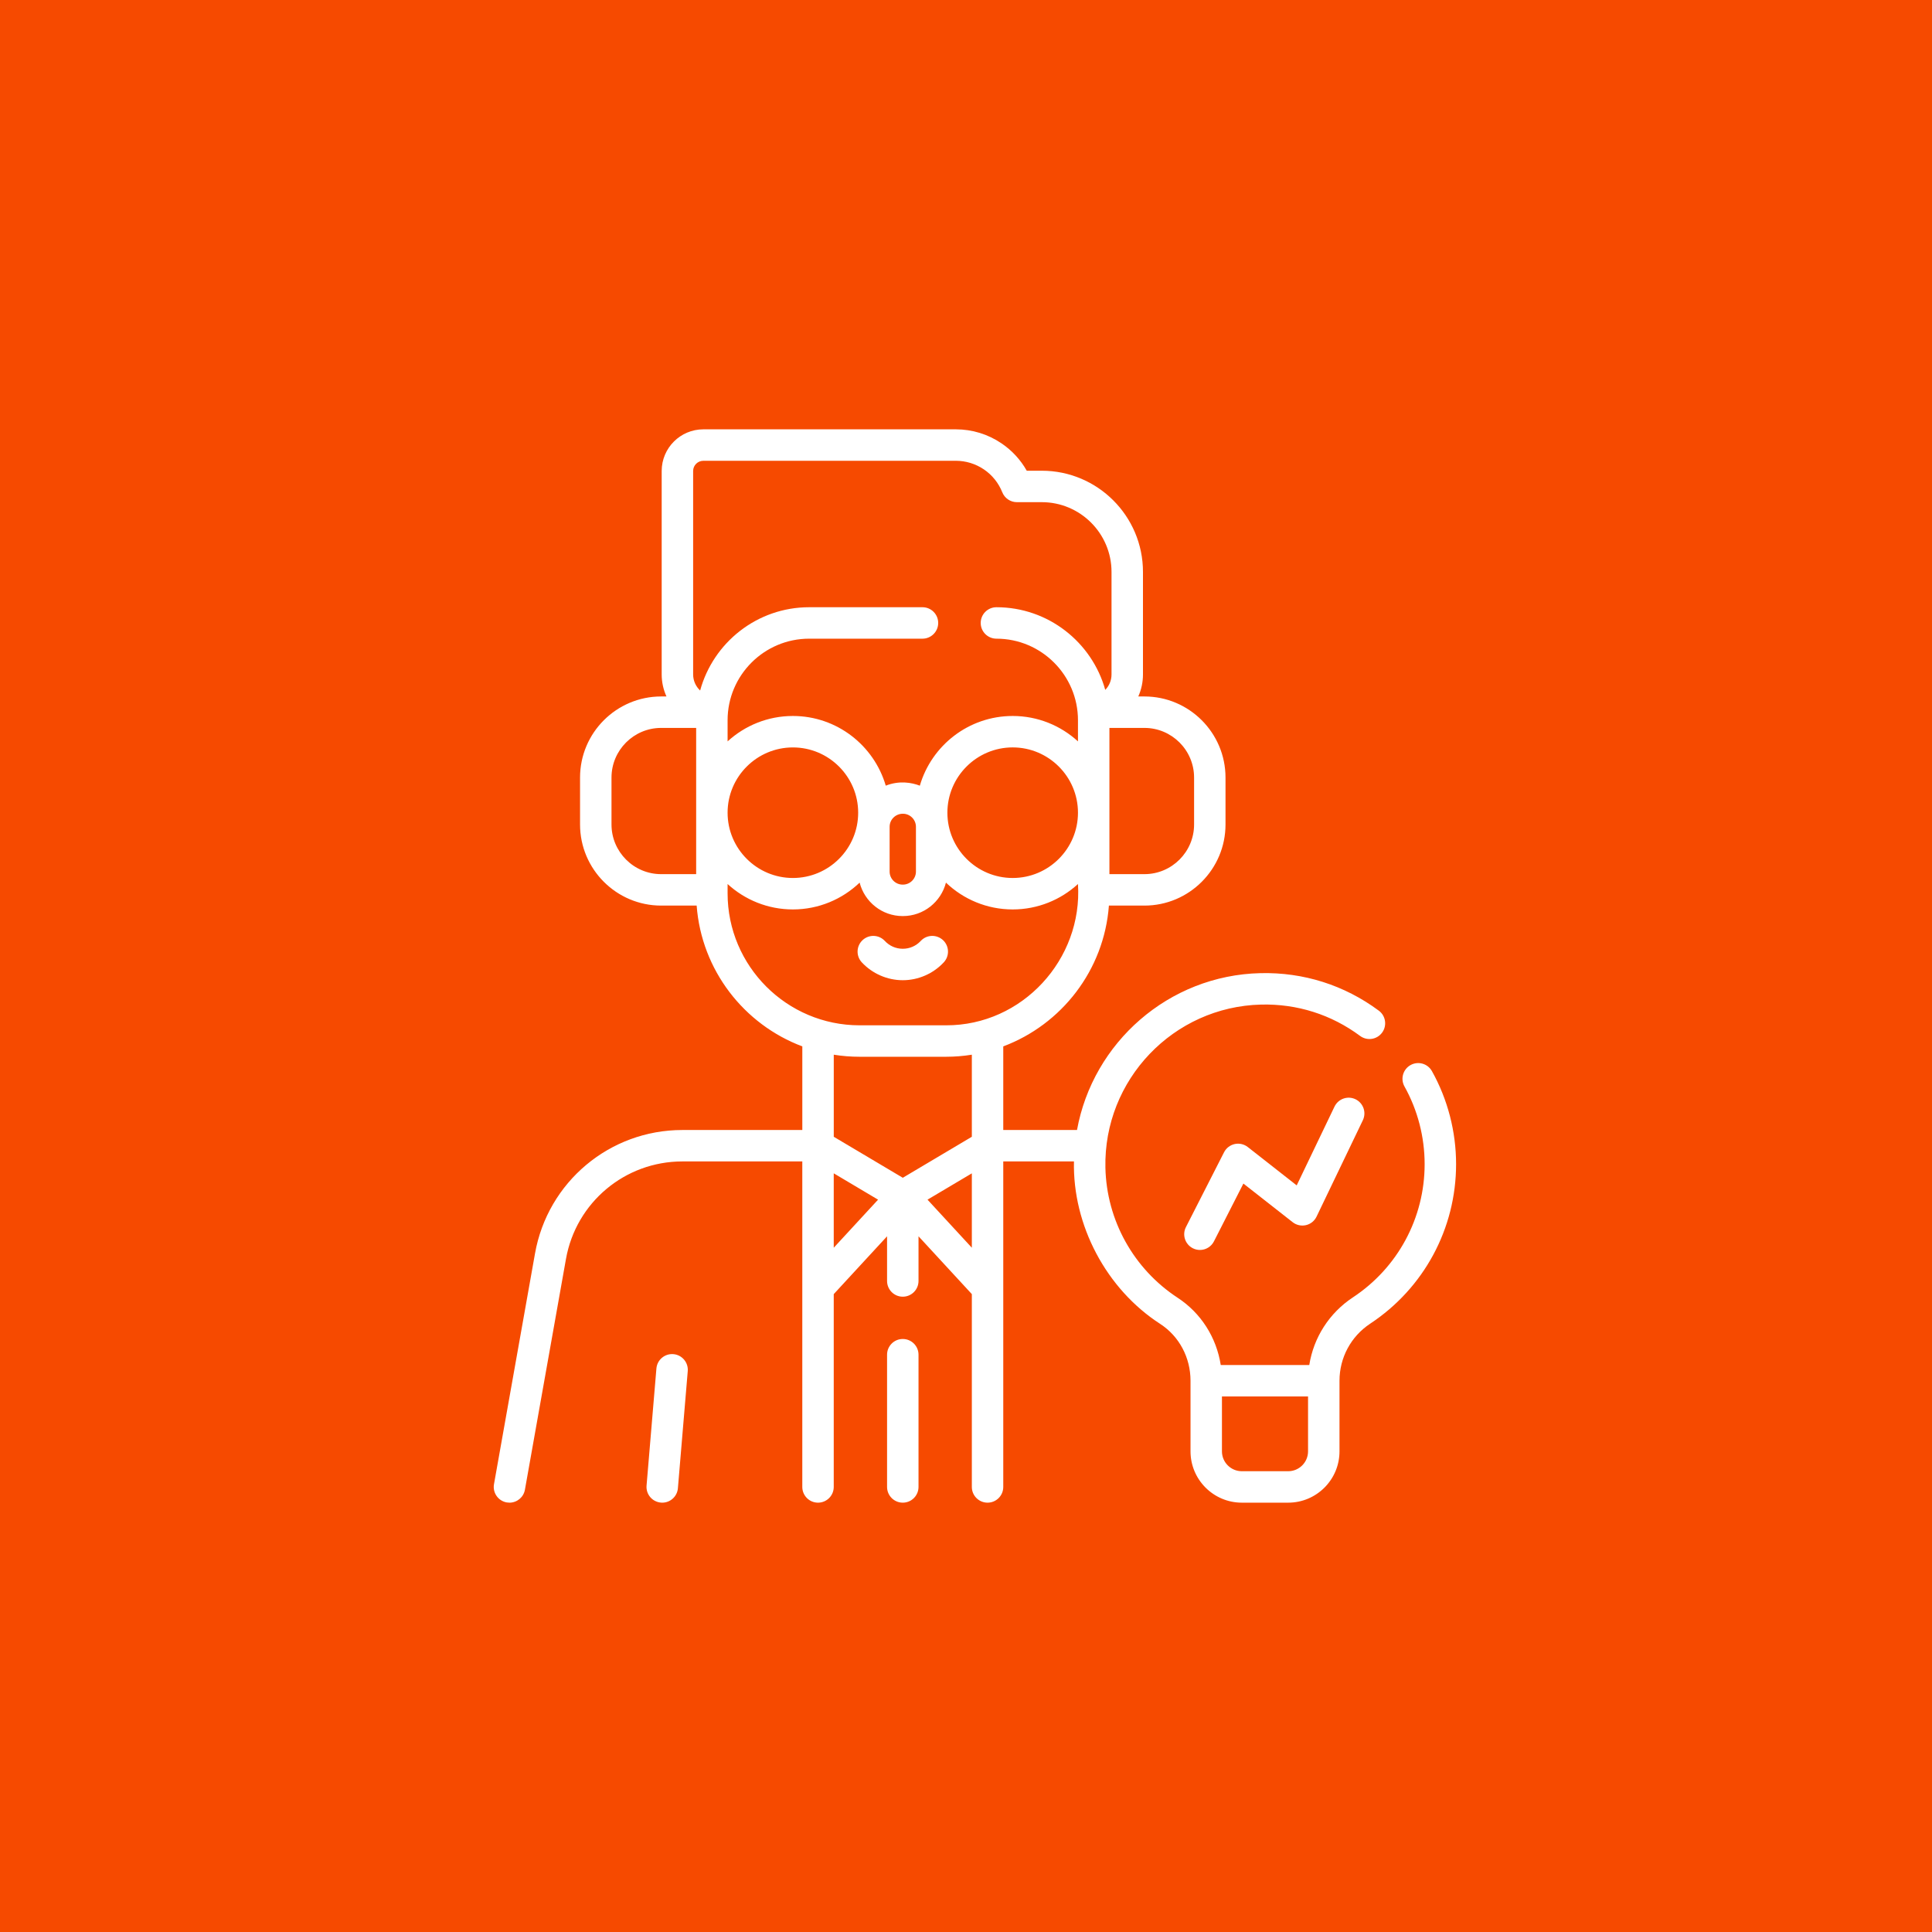
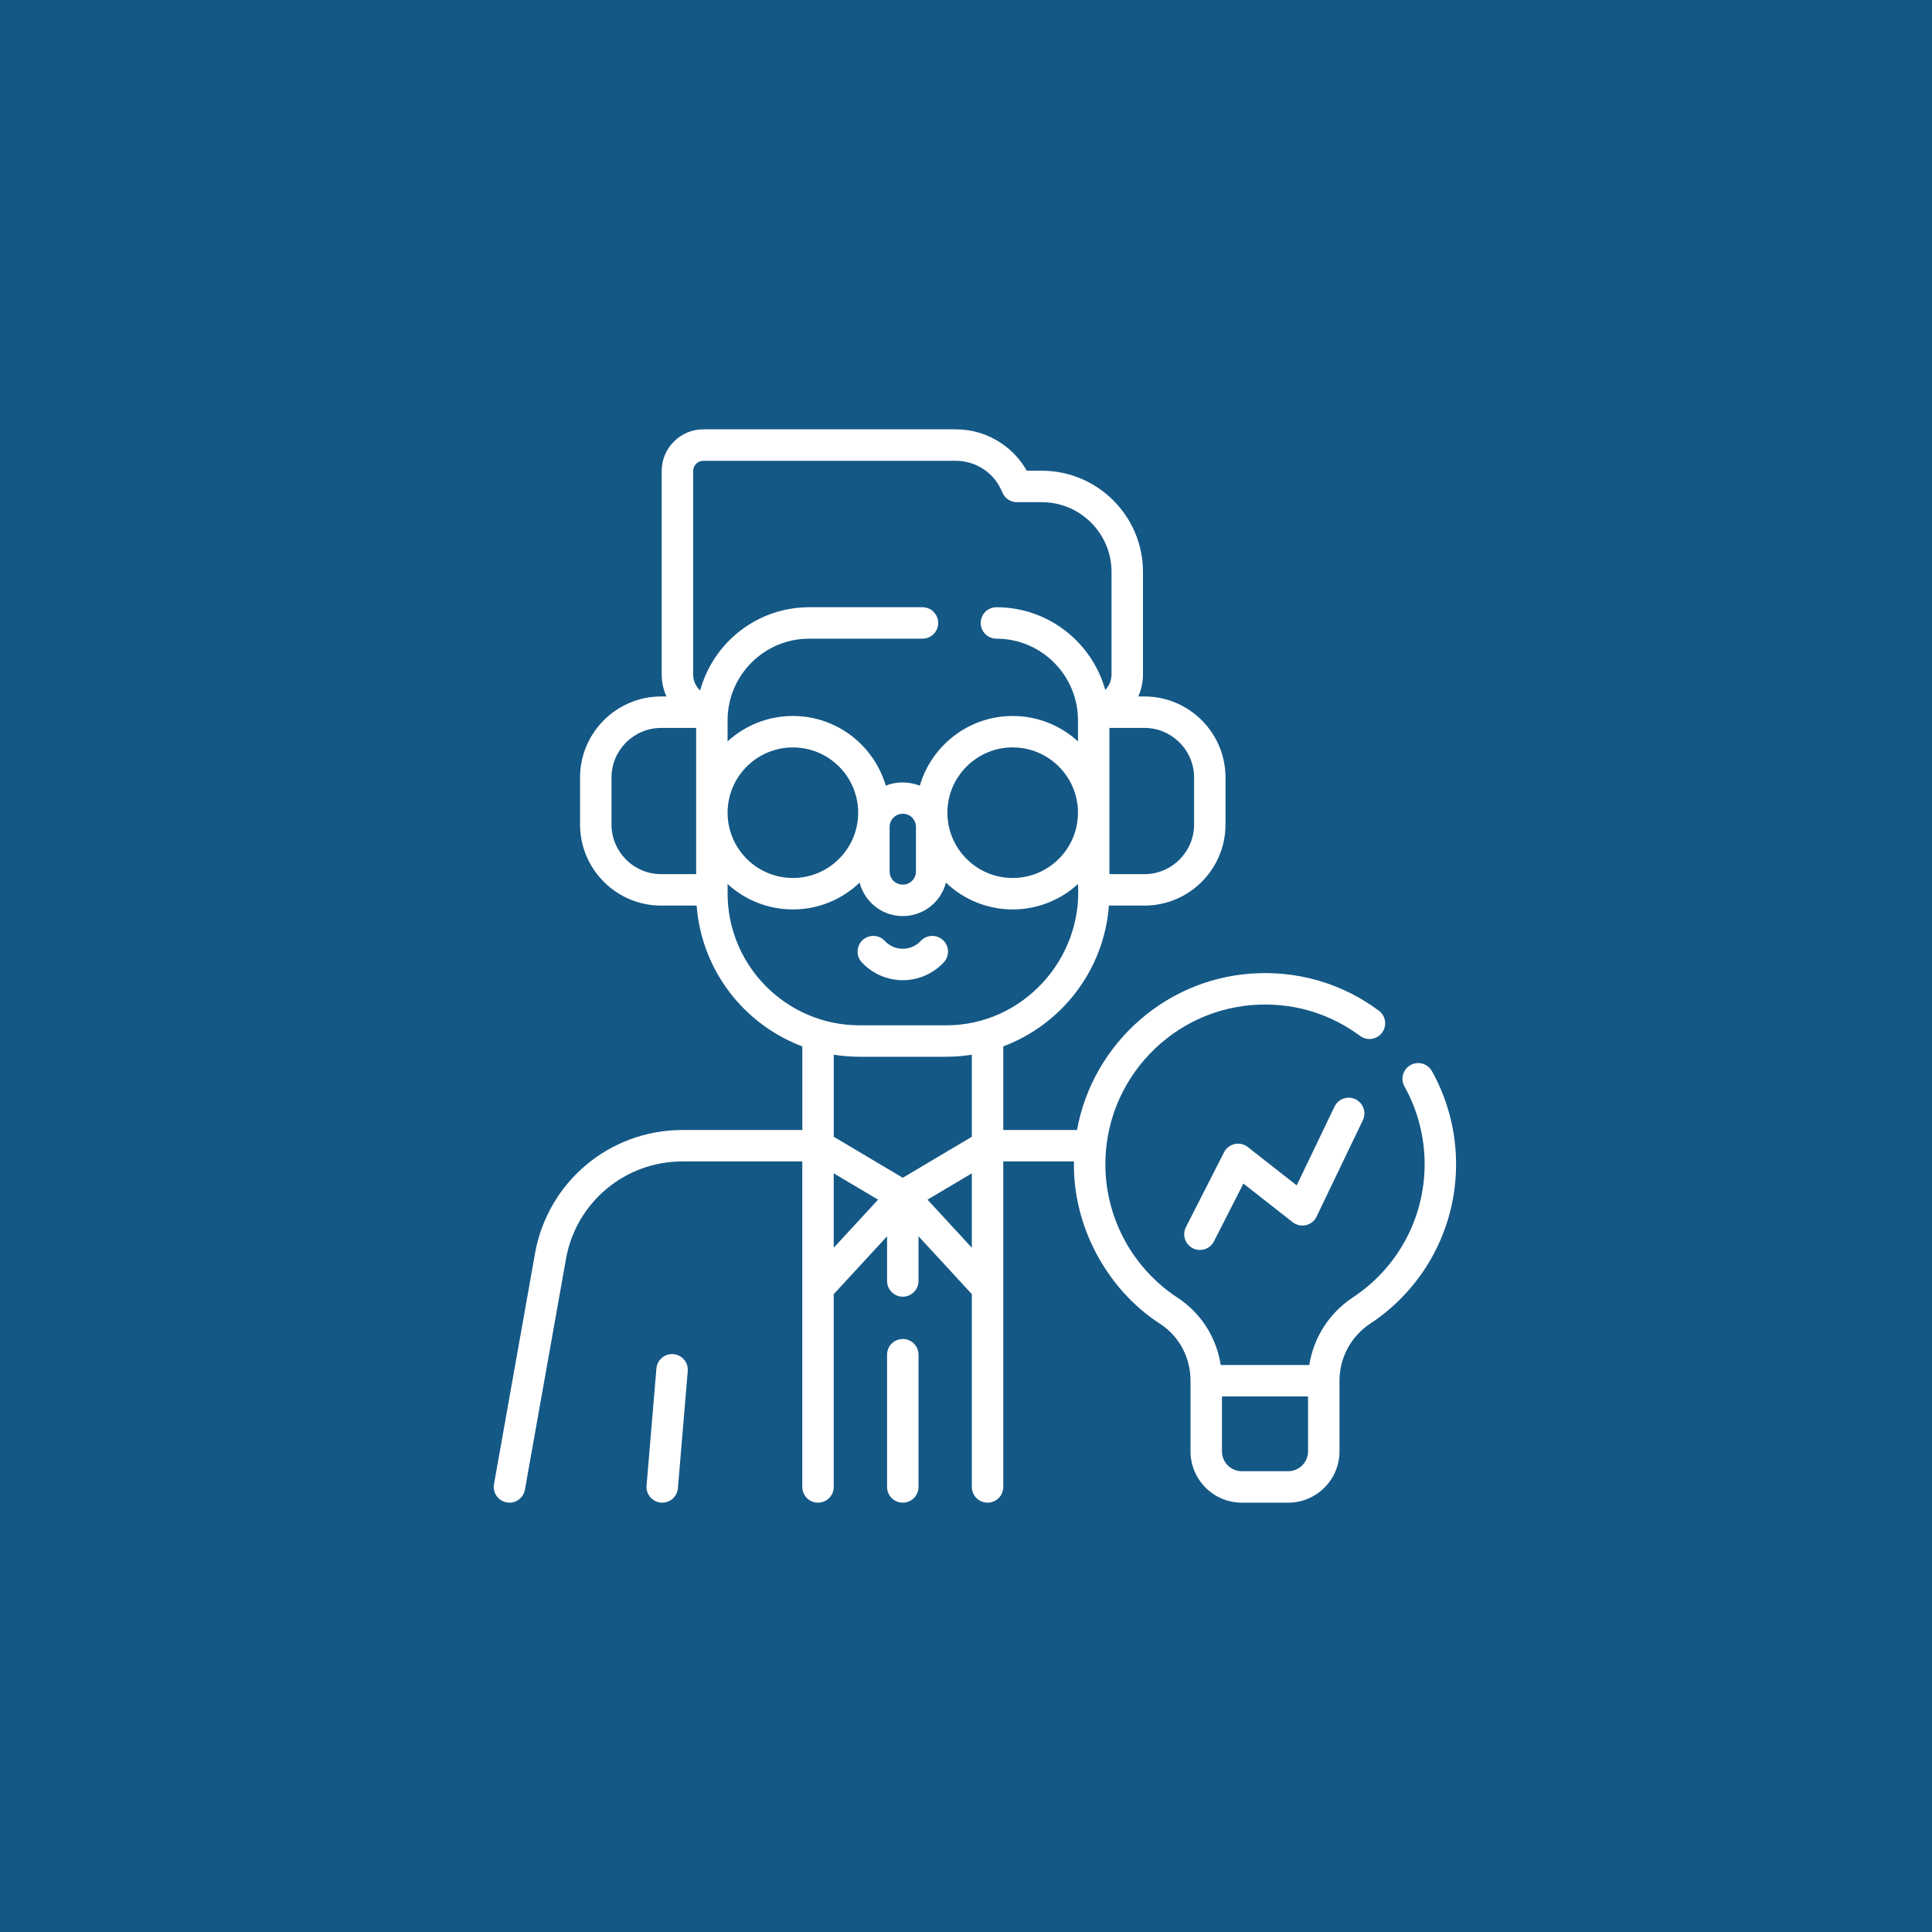
<svg xmlns="http://www.w3.org/2000/svg" width="90" height="90" viewBox="0 0 90 90" fill="none">
-   <rect width="90" height="90" fill="#F64A00" />
+   <rect width="90" height="90" fill="#145886" />
  <path d="M42.055 62.375C41.651 62.375 41.323 62.703 41.323 63.107V69.267C41.323 69.672 41.651 70 42.055 70C42.46 70 42.788 69.672 42.788 69.267V63.107C42.788 62.703 42.46 62.375 42.055 62.375Z" fill="white" />
  <path d="M31.369 63.081C30.966 63.048 30.612 63.347 30.578 63.75L30.119 69.206C30.085 69.609 30.385 69.963 30.788 69.997C30.809 69.999 30.829 70 30.85 70C31.227 70 31.547 69.711 31.579 69.329L32.038 63.873C32.072 63.469 31.772 63.115 31.369 63.081Z" fill="white" />
  <path d="M42.055 45.662C42.777 45.662 43.473 45.358 43.965 44.829C44.241 44.533 44.224 44.069 43.928 43.794C43.631 43.519 43.168 43.535 42.892 43.832C42.673 44.067 42.376 44.197 42.055 44.197C41.735 44.197 41.437 44.067 41.218 43.832C40.943 43.535 40.479 43.519 40.183 43.794C39.887 44.07 39.87 44.533 40.145 44.829C40.638 45.358 41.334 45.662 42.055 45.662Z" fill="white" />
  <path d="M66.705 49.898C66.508 49.544 66.062 49.418 65.709 49.615C65.356 49.812 65.229 50.258 65.426 50.612C66.04 51.711 66.365 52.963 66.365 54.231C66.365 56.736 65.115 59.057 63.021 60.439C61.92 61.166 61.194 62.309 60.991 63.588H56.867C56.667 62.306 55.949 61.168 54.86 60.455C52.806 59.109 51.548 56.844 51.494 54.396C51.405 50.303 54.659 46.894 58.748 46.797C60.427 46.757 62.018 47.262 63.358 48.257C63.682 48.498 64.141 48.431 64.382 48.106C64.623 47.781 64.555 47.322 64.231 47.081C62.627 45.89 60.72 45.285 58.713 45.333C54.429 45.434 50.91 48.573 50.171 52.64H46.736V48.745C49.452 47.725 51.433 45.197 51.657 42.186H53.312C55.395 42.186 57.089 40.491 57.089 38.408V36.222C57.089 34.139 55.395 32.444 53.312 32.444H53.026C53.166 32.131 53.244 31.784 53.244 31.419V26.642C53.244 24.042 51.13 21.928 48.531 21.928H47.83C47.543 21.419 47.143 20.984 46.654 20.653C46.023 20.226 45.287 20 44.526 20H32.765C31.695 20 30.824 20.87 30.824 21.939V31.419C30.824 31.783 30.904 32.13 31.047 32.444H30.799C28.716 32.444 27.021 34.139 27.021 36.222V38.408C27.021 40.491 28.716 42.186 30.799 42.186H32.453C32.678 45.197 34.659 47.725 37.375 48.745V52.64H31.786C28.401 52.64 25.515 55.059 24.923 58.391L23.012 69.139C22.941 69.537 23.206 69.918 23.604 69.989C23.648 69.996 23.691 70 23.733 70C24.082 70 24.39 69.751 24.453 69.396L26.365 58.648C26.832 56.015 29.113 54.104 31.786 54.104H37.374V69.267C37.374 69.672 37.702 70 38.106 70C38.511 70 38.839 69.672 38.839 69.267V60.285L41.323 57.592V59.672C41.323 60.077 41.651 60.405 42.055 60.405C42.46 60.405 42.788 60.077 42.788 59.672V57.591L45.272 60.285V69.268C45.272 69.672 45.599 70 46.004 70C46.409 70 46.736 69.672 46.736 69.268V54.104H50.029C49.963 57.065 51.528 60.05 54.057 61.68C54.934 62.255 55.458 63.241 55.459 64.319V67.61C55.459 68.928 56.531 70 57.849 70H60.009C61.327 70 62.399 68.928 62.399 67.61V64.32C62.399 63.247 62.933 62.253 63.828 61.662C66.334 60.007 67.83 57.229 67.83 54.231C67.83 52.714 67.441 51.215 66.705 49.898ZM55.625 36.222V38.408C55.625 39.683 54.587 40.721 53.312 40.721H51.681V33.909H53.312C54.587 33.909 55.625 34.947 55.625 36.222ZM32.289 21.939C32.289 21.678 32.503 21.465 32.765 21.465H44.526C44.993 21.465 45.445 21.604 45.833 21.866C46.22 22.128 46.516 22.497 46.69 22.932C46.801 23.21 47.071 23.393 47.37 23.393H48.531C50.322 23.393 51.779 24.85 51.779 26.642V31.419C51.779 31.698 51.668 31.952 51.487 32.137C50.868 29.919 48.83 28.287 46.418 28.287C46.013 28.287 45.685 28.615 45.685 29.02C45.685 29.424 46.013 29.752 46.418 29.752C48.512 29.752 50.216 31.456 50.216 33.551V34.537C49.414 33.802 48.346 33.353 47.175 33.353C45.127 33.353 43.395 34.726 42.849 36.6C42.462 36.449 41.884 36.355 41.262 36.599C40.715 34.726 38.983 33.353 36.936 33.353C35.765 33.353 34.697 33.802 33.894 34.537V33.551C33.894 31.456 35.599 29.752 37.693 29.752H42.973C43.377 29.752 43.705 29.424 43.705 29.02C43.705 28.615 43.377 28.287 42.973 28.287H37.693C35.27 28.287 33.225 29.934 32.615 32.167C32.415 31.979 32.289 31.712 32.289 31.419L32.289 21.939ZM50.216 37.859C50.216 39.536 48.852 40.9 47.175 40.9C45.498 40.9 44.133 39.536 44.133 37.859C44.133 36.182 45.498 34.817 47.175 34.817C48.852 34.818 50.216 36.182 50.216 37.859ZM36.936 40.9C35.259 40.9 33.894 39.536 33.894 37.859C33.894 36.182 35.259 34.818 36.936 34.818C38.613 34.818 39.977 36.182 39.977 37.859C39.977 39.536 38.613 40.9 36.936 40.9ZM41.442 38.516C41.442 38.18 41.715 37.907 42.06 37.907C42.395 37.907 42.668 38.18 42.668 38.516V40.601C42.668 40.937 42.395 41.209 42.06 41.209H42.051C41.715 41.209 41.442 40.937 41.442 40.601V38.516ZM28.486 38.408V36.222C28.486 34.947 29.524 33.909 30.799 33.909H32.43V40.721H30.799C29.524 40.721 28.486 39.683 28.486 38.408ZM33.894 41.615C33.894 41.541 33.894 41.361 33.894 41.181C34.697 41.916 35.765 42.365 36.936 42.365C38.141 42.365 39.236 41.889 40.045 41.116C40.275 42.011 41.086 42.674 42.051 42.674H42.06C43.025 42.674 43.836 42.011 44.066 41.116C44.875 41.889 45.97 42.365 47.175 42.365C48.346 42.365 49.414 41.916 50.216 41.181C50.44 44.691 47.622 47.775 44.068 47.763H40.043C36.653 47.763 33.894 45.005 33.894 41.615ZM40.043 49.228H44.068C44.478 49.228 44.879 49.195 45.272 49.132V52.955L42.056 54.865L38.84 52.955V49.132C39.232 49.195 39.633 49.228 40.043 49.228ZM38.839 54.658L40.904 55.885L38.839 58.124V54.658ZM43.207 55.885L45.272 54.659V58.124L43.207 55.885ZM60.934 67.61C60.934 68.12 60.519 68.535 60.009 68.535H57.849C57.338 68.535 56.923 68.12 56.923 67.61V65.053H60.934L60.934 67.61Z" fill="white" />
  <path d="M63.144 51.207C62.779 51.032 62.341 51.186 62.166 51.551L60.405 55.22L58.126 53.433C57.953 53.298 57.73 53.247 57.516 53.294C57.302 53.342 57.12 53.482 57.021 53.677L55.245 57.163C55.061 57.523 55.205 57.964 55.565 58.148C55.672 58.202 55.785 58.228 55.897 58.228C56.163 58.228 56.421 58.082 56.55 57.828L57.922 55.135L60.218 56.935C60.393 57.072 60.62 57.122 60.836 57.072C61.053 57.022 61.234 56.876 61.33 56.676L63.487 52.185C63.662 51.82 63.508 51.383 63.144 51.207Z" fill="white" />
</svg>
